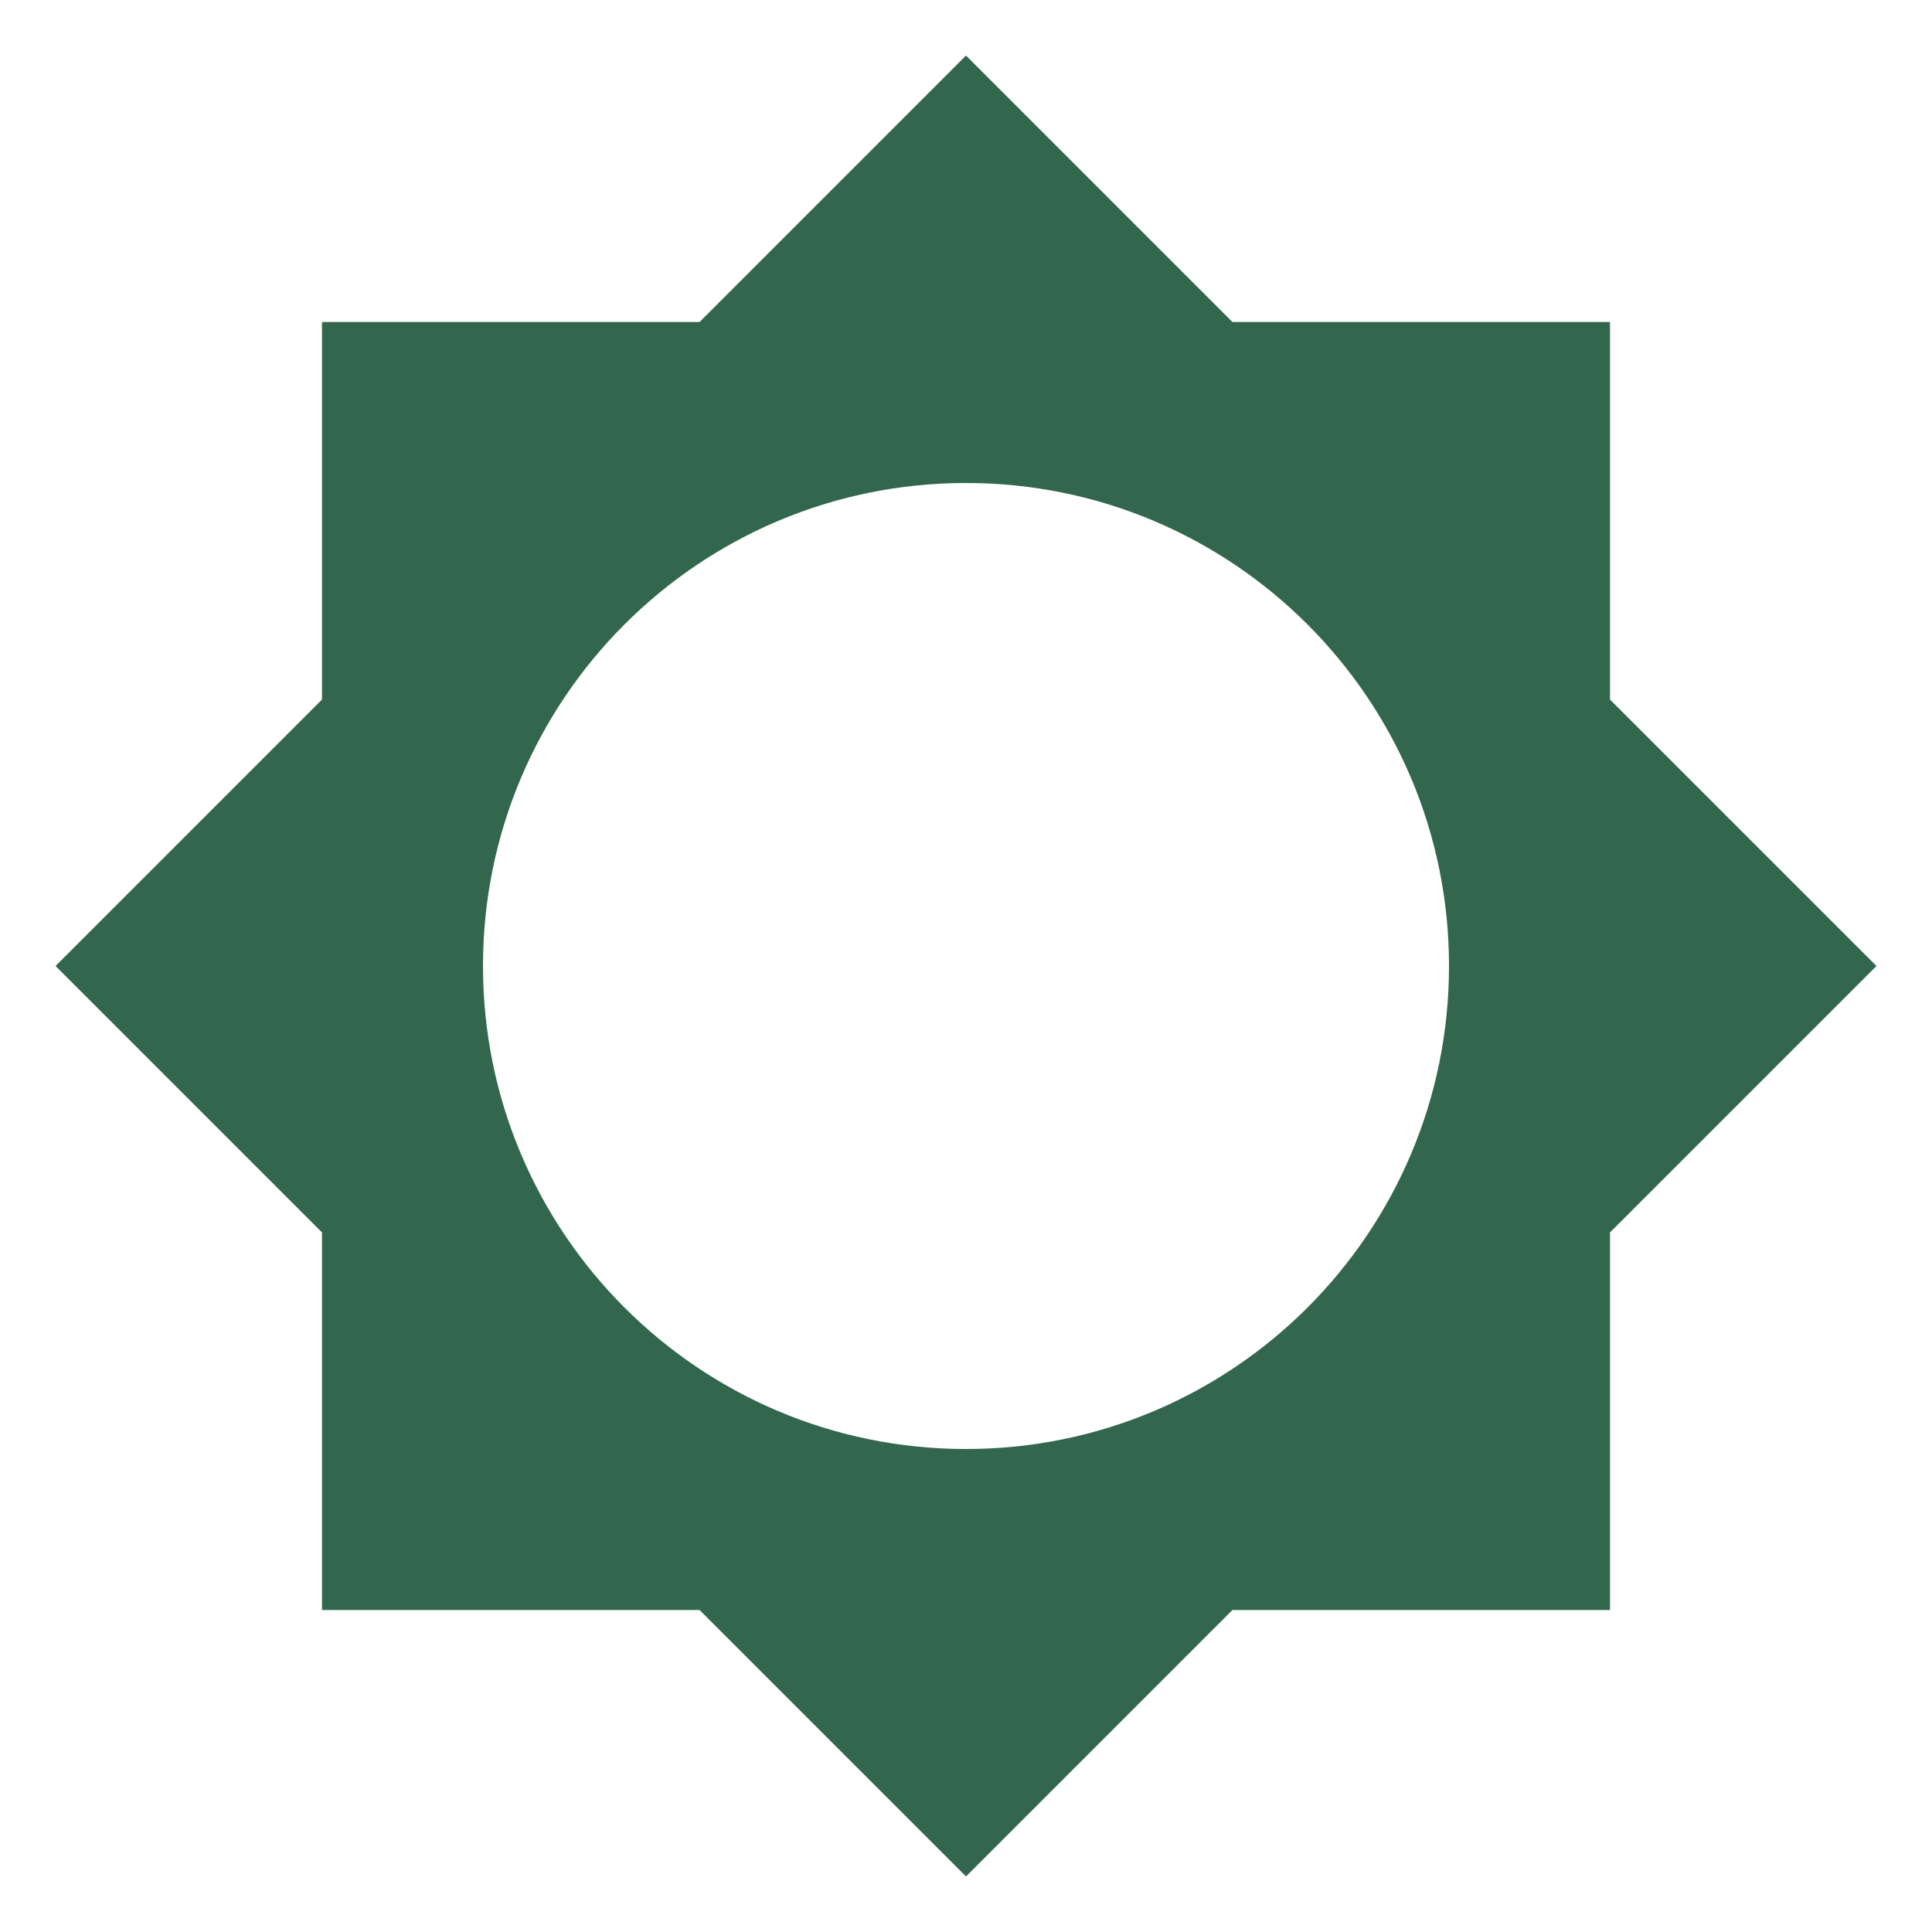
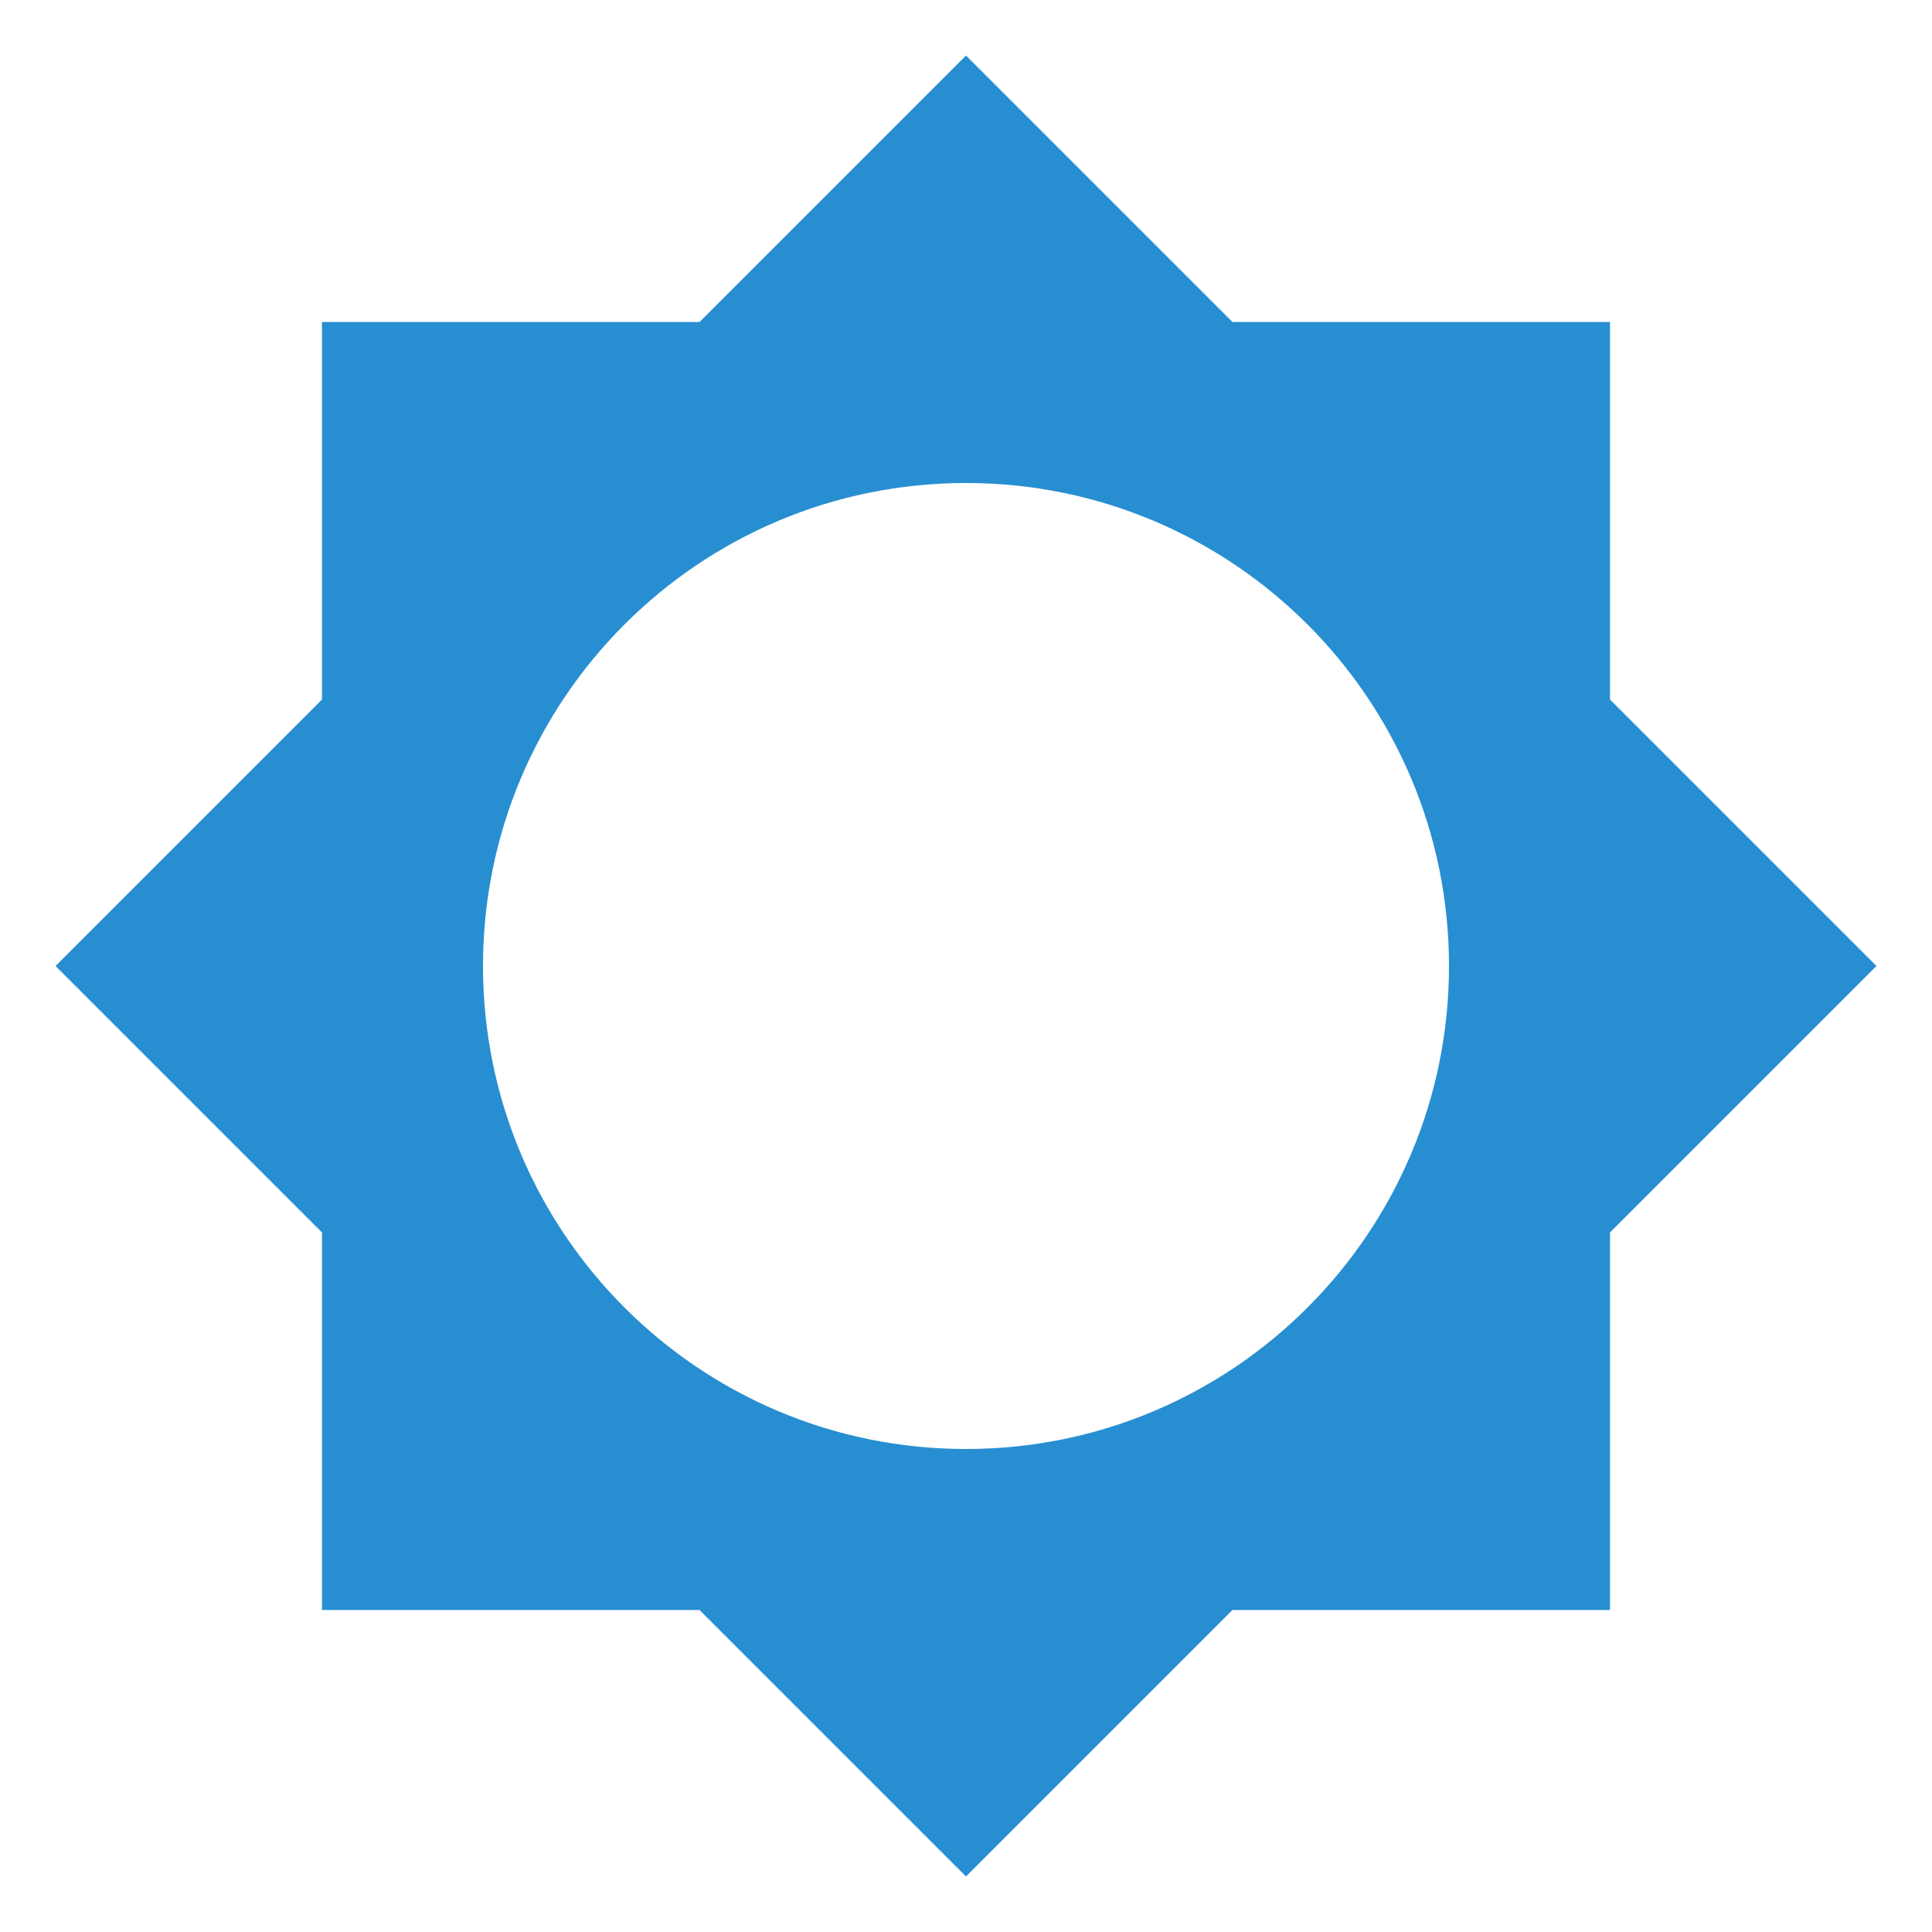
<svg xmlns="http://www.w3.org/2000/svg" viewBox="0 0 24 24">
-   <path d="M12,18A6,6 0 0,1 6,12A6,6 0 0,1 12,6A6,6 0 0,1 18,12A6,6 0 0,1 12,18M20,15.31L23.31,12L20,8.69V4H15.31L12,0.69L8.69,4H4V8.69L0.69,12L4,15.31V20H8.69L12,23.31L15.31,20H20V15.31Z" fill="#33674D" />
+   <path d="M12,18A6,6 0 0,1 6,12A6,6 0 0,1 12,6A6,6 0 0,1 18,12A6,6 0 0,1 12,18M20,15.31L23.31,12L20,8.69V4H15.31L12,0.69L8.69,4H4V8.69L0.69,12L4,15.31V20H8.69L12,23.31L15.31,20H20V15.31Z" fill="#278ED1" />
</svg>
